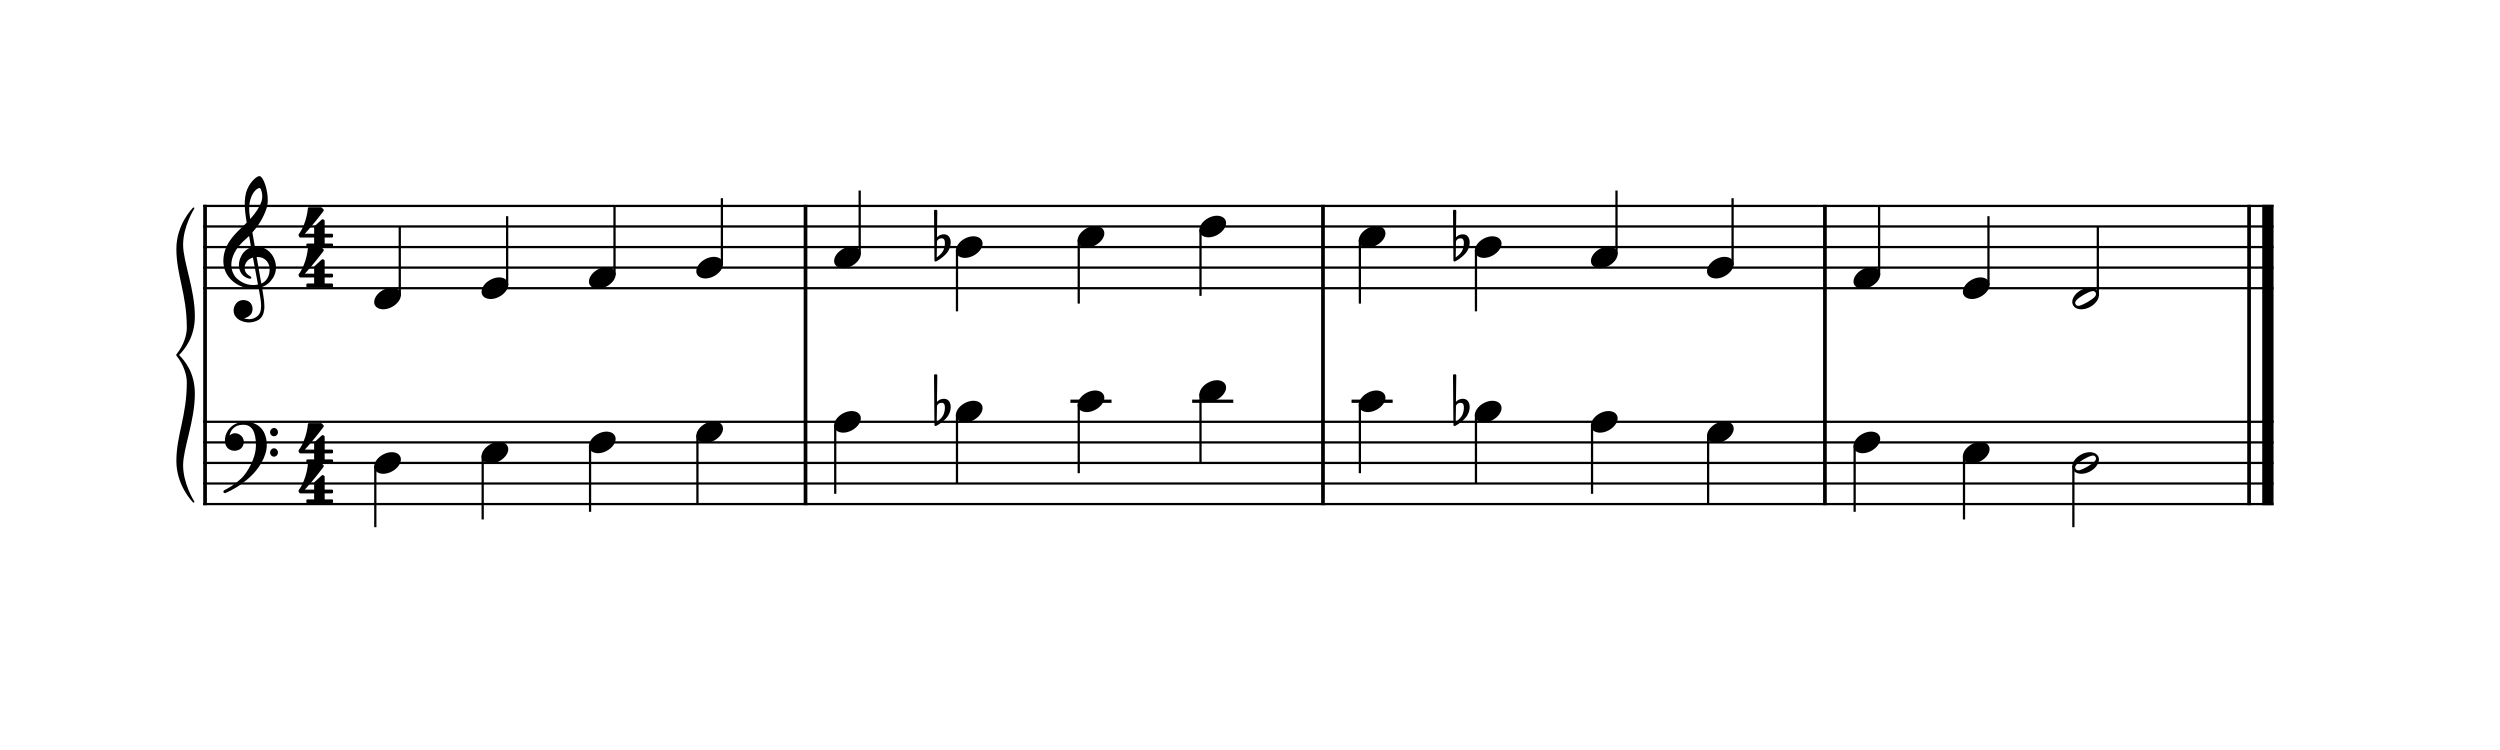
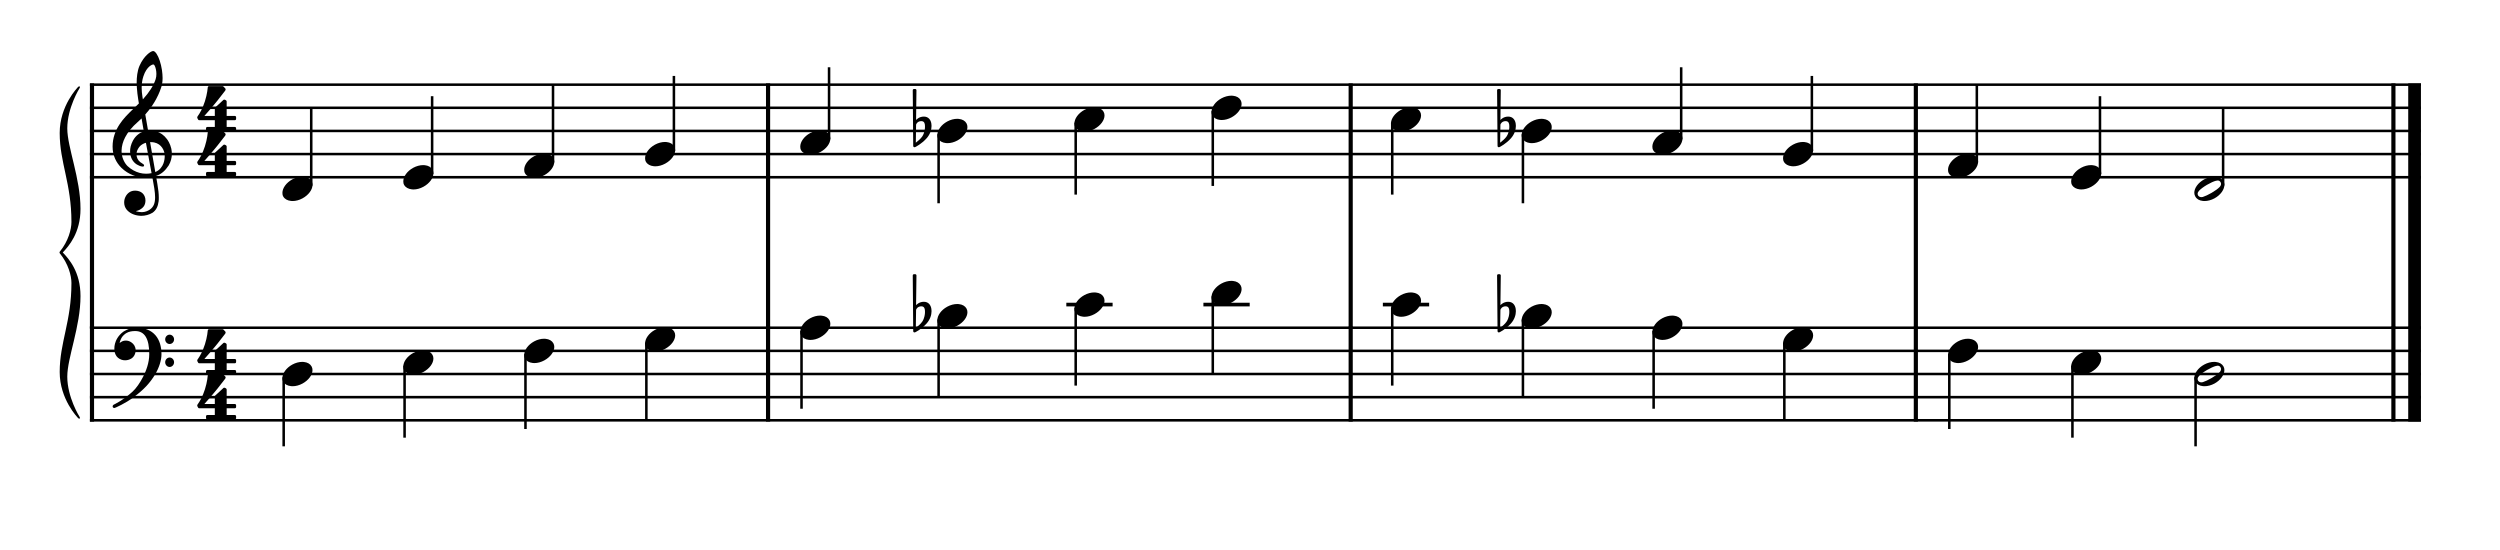
- <svg xmlns="http://www.w3.org/2000/svg" width="1000px" height="300px" viewBox="0 400 3040 900" version="1.2" baseProfile="tiny">
+ <svg xmlns="http://www.w3.org/2000/svg" width="1000px" height="220px" viewBox="150 600 2700 500" version="1.2" baseProfile="tiny">
 xmlns="http://www.w3.org/2000/svg" xmlns:xlink="http://www.w3.org/1999/xlink" version="1.2" baseProfile="tiny"&gt;
<polyline class="StaffLines" fill="none" stroke="#000000" stroke-width="2.75" stroke-linejoin="bevel" points="247.099,644.411 2764.63,644.411" />
  <polyline class="StaffLines" fill="none" stroke="#000000" stroke-width="2.75" stroke-linejoin="bevel" points="247.099,669.413 2764.63,669.413" />
  <polyline class="StaffLines" fill="none" stroke="#000000" stroke-width="2.75" stroke-linejoin="bevel" points="247.099,694.414 2764.63,694.414" />
  <polyline class="StaffLines" fill="none" stroke="#000000" stroke-width="2.75" stroke-linejoin="bevel" points="247.099,719.416 2764.63,719.416" />
  <polyline class="StaffLines" fill="none" stroke="#000000" stroke-width="2.75" stroke-linejoin="bevel" points="247.099,744.417 2764.63,744.417" />
  <polyline class="StaffLines" fill="none" stroke="#000000" stroke-width="2.75" stroke-linejoin="bevel" points="247.099,906.928 2764.63,906.928" />
  <polyline class="StaffLines" fill="none" stroke="#000000" stroke-width="2.75" stroke-linejoin="bevel" points="247.099,931.929 2764.63,931.929" />
  <polyline class="StaffLines" fill="none" stroke="#000000" stroke-width="2.75" stroke-linejoin="bevel" points="247.099,956.931 2764.63,956.931" />
  <polyline class="StaffLines" fill="none" stroke="#000000" stroke-width="2.75" stroke-linejoin="bevel" points="247.099,981.932 2764.63,981.932" />
  <polyline class="StaffLines" fill="none" stroke="#000000" stroke-width="2.75" stroke-linejoin="bevel" points="247.099,1006.93 2764.63,1006.93" />
  <path class="Text" d="M212.604,255.911 L232.764,255.911 C238.104,255.911 242.184,255.071 245.364,253.271 C251.424,249.851 254.784,243.011 254.784,234.011 C254.784,225.731 251.784,219.251 246.264,215.651 C242.964,213.551 238.524,212.591 231.684,212.591 L212.604,212.591 L212.604,215.411 L213.744,215.411 C217.104,215.471 218.244,215.651 218.724,216.251 C219.084,216.791 219.084,216.911 219.084,219.971 L219.084,248.531 C219.084,251.591 219.084,251.711 218.724,252.251 C218.244,252.851 217.104,253.031 213.744,253.091 L212.604,253.091 L212.604,255.911 M229.224,253.091 C226.164,253.091 225.804,252.731 225.804,249.791 L225.804,218.771 C225.804,215.831 226.224,215.411 229.224,215.411 L232.344,215.411 C242.604,215.411 246.864,220.991 246.864,234.251 C246.864,247.691 243.024,253.091 233.304,253.091 L229.224,253.091 M286.268,227.951 L275.588,228.611 L275.588,231.191 L278.048,231.191 C280.328,231.251 280.628,231.611 280.628,234.191 L280.628,248.531 L280.628,250.871 L280.628,251.351 C280.568,252.251 280.508,252.611 280.268,252.911 C279.848,253.451 278.708,253.691 276.128,253.751 L275.888,253.751 L275.888,255.911 L291.008,255.911 L291.008,253.751 L290.768,253.751 C286.808,253.631 286.268,253.331 286.268,251.111 L286.268,248.531 L286.268,240.011 C286.268,234.671 289.208,230.711 293.108,230.711 C296.528,230.711 298.268,233.171 298.268,238.031 L298.268,248.531 L298.268,251.411 C298.208,252.191 298.148,252.611 297.848,252.911 C297.488,253.451 296.288,253.691 293.708,253.751 L293.468,253.751 L293.468,255.911 L308.648,255.911 L308.648,253.751 L308.408,253.751 C304.448,253.631 303.908,253.331 303.908,251.171 L303.908,248.531 L303.908,240.551 C303.908,234.551 306.608,230.711 310.808,230.711 C314.228,230.711 315.908,233.291 315.908,238.691 L315.908,248.531 L315.908,251.351 C315.848,252.191 315.788,252.611 315.488,252.911 C315.128,253.451 313.928,253.691 311.348,253.751 L311.108,253.751 L311.108,255.911 L326.288,255.911 L326.288,253.751 L326.048,253.751 C322.088,253.631 321.548,253.331 321.548,251.111 L321.548,248.531 L321.548,237.491 C321.548,233.771 321.188,232.511 319.628,230.471 C317.888,228.251 315.428,227.051 312.548,227.051 C308.648,227.051 305.768,228.911 303.188,233.051 C302.168,229.451 298.928,227.051 294.908,227.051 C291.248,227.051 288.608,228.791 286.268,232.571 L286.268,227.951 M339.896,227.951 L328.616,228.611 L328.616,231.191 L331.676,231.191 C333.956,231.251 334.256,231.611 334.256,234.191 L334.256,248.531 L334.256,251.351 C334.196,252.251 334.136,252.611 333.896,252.911 C333.476,253.451 332.336,253.691 329.756,253.751 L329.336,253.751 L329.336,255.911 L344.876,255.911 L344.876,253.751 L344.456,253.751 C340.436,253.631 339.896,253.331 339.896,251.171 L339.896,248.531 L339.896,227.951 M337.076,213.011 C335.156,213.011 333.596,214.571 333.596,216.491 C333.596,218.411 335.156,219.971 337.016,219.971 C338.996,219.971 340.556,218.411 340.556,216.491 C340.556,214.571 338.996,213.011 337.076,213.011 M358.427,227.951 L348.047,228.611 L348.047,231.191 L350.207,231.191 C352.487,231.251 352.787,231.611 352.787,234.191 L352.787,248.531 L352.787,249.971 L352.787,251.351 C352.727,252.251 352.667,252.611 352.427,252.911 C352.007,253.451 350.867,253.691 348.287,253.751 L348.047,253.751 L348.047,255.911 L363.227,255.911 L363.227,253.751 L362.987,253.751 C358.967,253.631 358.427,253.331 358.427,251.171 L358.427,248.531 L358.427,242.291 C358.427,239.351 358.847,236.651 359.507,235.271 C360.767,232.571 363.467,230.711 366.047,230.711 C367.607,230.711 369.407,231.551 370.307,232.811 C371.207,234.131 371.627,235.931 371.627,238.811 L371.627,248.531 L371.627,251.351 C371.567,252.251 371.507,252.611 371.267,252.911 C370.847,253.451 369.647,253.691 367.067,253.751 L366.827,253.751 L366.827,255.911 L382.007,255.911 L382.007,253.751 L381.767,253.751 C377.807,253.631 377.267,253.331 377.267,251.171 L377.267,248.531 L377.267,239.111 C377.267,234.791 377.087,233.711 376.007,231.671 C374.507,228.791 371.507,227.051 367.907,227.051 C364.007,227.051 361.067,228.851 358.427,232.811 L358.427,227.951 M398.203,227.051 C390.823,227.051 385.123,233.591 385.123,241.991 C385.123,250.211 390.883,256.811 398.083,256.811 C405.283,256.811 411.043,250.211 411.043,241.931 C411.043,233.711 405.283,227.051 398.203,227.051 M398.203,229.631 C402.403,229.631 404.743,234.011 404.743,241.931 C404.743,249.911 402.403,254.231 398.083,254.231 C393.763,254.231 391.423,249.911 391.423,241.991 C391.423,233.831 393.703,229.631 398.203,229.631 M424.963,227.951 L414.343,228.611 L414.343,231.191 L416.803,231.191 C419.083,231.251 419.383,231.611 419.383,234.191 L419.383,248.531 L419.383,251.351 C419.323,252.251 419.263,252.611 419.023,252.911 C418.603,253.451 417.403,253.691 414.823,253.751 L414.583,253.751 L414.583,255.911 L430.603,255.911 L430.603,253.751 L429.523,253.751 C425.503,253.631 424.963,253.331 424.963,251.171 L424.963,248.531 L424.963,247.931 C425.023,237.851 428.623,230.171 433.303,229.931 C432.463,230.891 432.223,231.491 432.223,232.631 C432.223,234.551 433.603,235.931 435.523,235.931 C437.743,235.931 439.183,234.311 439.183,231.911 C439.183,228.971 437.143,227.051 433.963,227.051 C430.183,227.051 426.943,230.051 424.963,235.391 L424.963,227.951 " />
  <polyline class="BarLine" fill="none" stroke="#000000" stroke-width="4.50" stroke-linejoin="bevel" points="249.349,905.552 249.349,1008.31" />
  <polyline class="BarLine" fill="none" stroke="#000000" stroke-width="4.50" stroke-linejoin="bevel" points="979.513,905.552 979.513,1008.31" />
  <polyline class="BarLine" fill="none" stroke="#000000" stroke-width="4.50" stroke-linejoin="bevel" points="1608.74,905.552 1608.74,1008.31" />
  <polyline class="BarLine" fill="none" stroke="#000000" stroke-width="4.50" stroke-linejoin="bevel" points="2219.11,905.552 2219.11,1008.31" />
  <polyline class="BarLine" fill="none" stroke="#000000" stroke-width="4.50" stroke-linejoin="bevel" points="2734.88,905.552 2734.88,1008.31" />
  <polyline class="BarLine" fill="none" stroke="#000000" stroke-width="13.75" stroke-linejoin="bevel" points="2757.75,905.552 2757.75,1008.31" />
  <polyline class="BarLine" fill="none" stroke="#000000" stroke-width="4.50" stroke-linejoin="bevel" points="249.349,643.036 249.349,906.928" />
  <polyline class="BarLine" fill="none" stroke="#000000" stroke-width="4.50" stroke-linejoin="bevel" points="979.513,643.036 979.513,906.928" />
  <polyline class="BarLine" fill="none" stroke="#000000" stroke-width="4.50" stroke-linejoin="bevel" points="1608.74,643.036 1608.74,906.928" />
  <polyline class="BarLine" fill="none" stroke="#000000" stroke-width="4.50" stroke-linejoin="bevel" points="2219.11,643.036 2219.11,906.928" />
  <polyline class="BarLine" fill="none" stroke="#000000" stroke-width="4.50" stroke-linejoin="bevel" points="2734.88,643.036 2734.88,906.928" />
  <polyline class="BarLine" fill="none" stroke="#000000" stroke-width="13.75" stroke-linejoin="bevel" points="2757.75,643.036 2757.75,906.928" />
  <path class="Accidental" d="M1155.87,886.527 C1155.27,882.627 1152.87,878.927 1147.77,878.927 C1142.77,878.927 1139.87,882.027 1139.37,882.627 L1139.77,850.527 C1139.77,849.727 1139.17,849.127 1138.37,849.127 L1137.17,849.127 C1136.37,849.127 1135.77,849.727 1135.77,850.527 L1136.27,910.627 C1136.27,911.427 1136.87,912.027 1137.67,912.027 C1137.87,912.027 1138.27,911.927 1138.47,911.827 C1138.87,911.627 1145.37,908.427 1150.77,902.327 C1154.57,898.027 1156.07,893.127 1156.07,889.027 C1156.07,888.127 1155.97,887.327 1155.87,886.527 M1148.97,890.427 C1148.97,891.927 1148.57,896.527 1146.07,900.327 C1144.37,902.927 1140.97,905.627 1139.07,907.127 L1139.37,887.627 C1139.57,886.727 1141.07,883.827 1145.07,883.827 C1148.67,883.827 1148.97,887.227 1148.97,889.327 L1148.97,890.427 " />
  <path class="Accidental" d="M1786.95,886.527 C1786.35,882.627 1783.95,878.927 1778.85,878.927 C1773.85,878.927 1770.95,882.027 1770.45,882.627 L1770.85,850.527 C1770.85,849.727 1770.25,849.127 1769.45,849.127 L1768.25,849.127 C1767.45,849.127 1766.85,849.727 1766.85,850.527 L1767.35,910.627 C1767.35,911.427 1767.95,912.027 1768.75,912.027 C1768.95,912.027 1769.35,911.927 1769.55,911.827 C1769.95,911.627 1776.45,908.427 1781.85,902.327 C1785.65,898.027 1787.15,893.127 1787.15,889.027 C1787.15,888.127 1787.05,887.327 1786.95,886.527 M1780.05,890.427 C1780.05,891.927 1779.65,896.527 1777.15,900.327 C1775.45,902.927 1772.05,905.627 1770.15,907.127 L1770.45,887.627 C1770.65,886.727 1772.15,883.827 1776.15,883.827 C1779.75,883.827 1780.05,887.227 1780.05,889.327 L1780.05,890.427 " />
  <path class="Accidental" d="M1155.87,686.514 C1155.27,682.614 1152.87,678.914 1147.77,678.914 C1142.77,678.914 1139.87,682.014 1139.37,682.614 L1139.77,650.514 C1139.77,649.714 1139.17,649.114 1138.37,649.114 L1137.17,649.114 C1136.37,649.114 1135.77,649.714 1135.77,650.514 L1136.27,710.614 C1136.27,711.414 1136.87,712.014 1137.67,712.014 C1137.87,712.014 1138.27,711.914 1138.47,711.814 C1138.87,711.614 1145.37,708.414 1150.77,702.314 C1154.57,698.014 1156.07,693.114 1156.07,689.014 C1156.07,688.114 1155.97,687.314 1155.87,686.514 M1148.97,690.414 C1148.97,691.914 1148.57,696.514 1146.07,700.314 C1144.37,702.914 1140.97,705.614 1139.07,707.114 L1139.37,687.614 C1139.57,686.714 1141.07,683.814 1145.07,683.814 C1148.67,683.814 1148.97,687.214 1148.97,689.314 L1148.97,690.414 " />
  <path class="Accidental" d="M1786.95,686.514 C1786.35,682.614 1783.95,678.914 1778.85,678.914 C1773.85,678.914 1770.95,682.014 1770.45,682.614 L1770.85,650.514 C1770.85,649.714 1770.25,649.114 1769.45,649.114 L1768.25,649.114 C1767.45,649.114 1766.85,649.714 1766.85,650.514 L1767.35,710.614 C1767.35,711.414 1767.95,712.014 1768.75,712.014 C1768.95,712.014 1769.35,711.914 1769.55,711.814 C1769.95,711.614 1776.45,708.414 1781.85,702.314 C1785.65,698.014 1787.15,693.114 1787.15,689.014 C1787.15,688.114 1787.05,687.314 1786.95,686.514 M1780.05,690.414 C1780.05,691.914 1779.65,696.514 1777.15,700.314 C1775.45,702.914 1772.05,705.614 1770.15,707.114 L1770.45,687.614 C1770.65,686.714 1772.15,683.814 1776.15,683.814 C1779.75,683.814 1780.05,687.214 1780.05,689.314 L1780.05,690.414 " />
  <polyline class="LedgerLine" fill="none" stroke="#000000" stroke-width="4.00" stroke-linejoin="bevel" points="1301.63,881.926 1351.62,881.926" />
  <polyline class="LedgerLine" fill="none" stroke="#000000" stroke-width="4.00" stroke-linejoin="bevel" points="1449.68,881.926 1499.68,881.926" />
  <polyline class="LedgerLine" fill="none" stroke="#000000" stroke-width="4.00" stroke-linejoin="bevel" points="1643.49,881.926 1693.48,881.926" />
  <polyline class="Stem" fill="none" stroke="#000000" stroke-width="2.75" stroke-linejoin="bevel" points="456.377,960.451 456.377,1035.06" />
  <polyline class="Stem" fill="none" stroke="#000000" stroke-width="2.75" stroke-linejoin="bevel" points="586.943,947.95 586.943,1025.69" />
  <polyline class="Stem" fill="none" stroke="#000000" stroke-width="2.75" stroke-linejoin="bevel" points="717.508,935.449 717.508,1016.31" />
  <polyline class="Stem" fill="none" stroke="#000000" stroke-width="2.75" stroke-linejoin="bevel" points="848.073,922.949 848.073,1006.93" />
  <polyline class="Stem" fill="none" stroke="#000000" stroke-width="2.75" stroke-linejoin="bevel" points="1015.64,910.448 1015.64,994.433" />
  <polyline class="Stem" fill="none" stroke="#000000" stroke-width="2.75" stroke-linejoin="bevel" points="1163.7,897.947 1163.7,981.932" />
  <polyline class="Stem" fill="none" stroke="#000000" stroke-width="2.75" stroke-linejoin="bevel" points="1311.75,885.446 1311.75,969.431" />
  <polyline class="Stem" fill="none" stroke="#000000" stroke-width="2.75" stroke-linejoin="bevel" points="1459.81,872.945 1459.81,956.931" />
  <polyline class="Stem" fill="none" stroke="#000000" stroke-width="2.75" stroke-linejoin="bevel" points="1653.61,885.446 1653.61,969.431" />
  <polyline class="Stem" fill="none" stroke="#000000" stroke-width="2.75" stroke-linejoin="bevel" points="1794.77,897.947 1794.77,981.932" />
  <polyline class="Stem" fill="none" stroke="#000000" stroke-width="2.75" stroke-linejoin="bevel" points="1935.92,910.448 1935.92,994.433" />
  <polyline class="Stem" fill="none" stroke="#000000" stroke-width="2.75" stroke-linejoin="bevel" points="2077.08,922.949 2077.08,1006.93" />
  <polyline class="Stem" fill="none" stroke="#000000" stroke-width="2.75" stroke-linejoin="bevel" points="2255.24,935.449 2255.24,1016.31" />
  <polyline class="Stem" fill="none" stroke="#000000" stroke-width="2.75" stroke-linejoin="bevel" points="2388.23,947.95 2388.23,1025.69" />
  <polyline class="Stem" fill="none" stroke="#000000" stroke-width="2.75" stroke-linejoin="bevel" points="2521.22,960.371 2521.22,1035.06" />
  <polyline class="Stem" fill="none" stroke="#000000" stroke-width="2.75" stroke-linejoin="bevel" points="486.121,753.558 486.121,669.413" />
  <polyline class="Stem" fill="none" stroke="#000000" stroke-width="2.75" stroke-linejoin="bevel" points="616.687,741.057 616.687,656.912" />
  <polyline class="Stem" fill="none" stroke="#000000" stroke-width="2.75" stroke-linejoin="bevel" points="747.252,728.556 747.252,644.411" />
  <polyline class="Stem" fill="none" stroke="#000000" stroke-width="2.75" stroke-linejoin="bevel" points="877.817,716.056 877.817,635.035" />
  <polyline class="Stem" fill="none" stroke="#000000" stroke-width="2.75" stroke-linejoin="bevel" points="1045.38,703.555 1045.38,625.66" />
  <polyline class="Stem" fill="none" stroke="#000000" stroke-width="2.75" stroke-linejoin="bevel" points="1163.7,697.934 1163.7,772.544" />
  <polyline class="Stem" fill="none" stroke="#000000" stroke-width="2.75" stroke-linejoin="bevel" points="1311.75,685.434 1311.75,763.168" />
  <polyline class="Stem" fill="none" stroke="#000000" stroke-width="2.75" stroke-linejoin="bevel" points="1459.81,672.933 1459.81,753.793" />
  <polyline class="Stem" fill="none" stroke="#000000" stroke-width="2.75" stroke-linejoin="bevel" points="1653.61,685.434 1653.61,763.168" />
  <polyline class="Stem" fill="none" stroke="#000000" stroke-width="2.75" stroke-linejoin="bevel" points="1794.77,697.934 1794.77,772.544" />
  <polyline class="Stem" fill="none" stroke="#000000" stroke-width="2.75" stroke-linejoin="bevel" points="1965.67,703.555 1965.67,625.66" />
  <polyline class="Stem" fill="none" stroke="#000000" stroke-width="2.75" stroke-linejoin="bevel" points="2106.82,716.056 2106.82,635.035" />
  <polyline class="Stem" fill="none" stroke="#000000" stroke-width="2.75" stroke-linejoin="bevel" points="2284.98,728.556 2284.98,644.411" />
  <polyline class="Stem" fill="none" stroke="#000000" stroke-width="2.75" stroke-linejoin="bevel" points="2417.97,741.057 2417.97,656.912" />
  <polyline class="Stem" fill="none" stroke="#000000" stroke-width="2.75" stroke-linejoin="bevel" points="2550.96,753.478 2550.96,669.413" />
  <path class="Note" d="M486.502,948.731 C485.002,946.031 482.102,944.331 478.202,943.931 C477.602,943.831 477.102,943.831 476.502,943.831 C473.002,943.831 469.202,944.831 465.702,946.731 C459.102,950.331 455.002,956.231 455.002,961.331 C455.002,962.731 455.202,964.031 455.902,965.231 C457.402,967.931 460.402,969.631 464.302,970.031 C464.902,970.131 465.402,970.131 466.002,970.131 C469.502,970.131 473.202,969.131 476.702,967.231 C483.302,963.631 487.502,957.831 487.502,952.731 C487.502,951.331 487.202,949.931 486.502,948.731" />
  <path class="Note" d="M617.067,936.23 C615.567,933.53 612.667,931.83 608.767,931.43 C608.167,931.33 607.667,931.33 607.067,931.33 C603.567,931.33 599.767,932.33 596.267,934.23 C589.667,937.83 585.567,943.73 585.567,948.83 C585.567,950.23 585.767,951.53 586.467,952.73 C587.967,955.43 590.967,957.13 594.867,957.53 C595.467,957.63 595.967,957.63 596.567,957.63 C600.067,957.63 603.767,956.63 607.267,954.73 C613.867,951.13 618.067,945.33 618.067,940.23 C618.067,938.83 617.767,937.43 617.067,936.23" />
  <path class="Note" d="M747.633,923.729 C746.133,921.029 743.233,919.329 739.333,918.929 C738.733,918.829 738.233,918.829 737.633,918.829 C734.133,918.829 730.333,919.829 726.833,921.729 C720.233,925.329 716.133,931.229 716.133,936.329 C716.133,937.729 716.333,939.029 717.033,940.229 C718.533,942.929 721.533,944.629 725.433,945.029 C726.033,945.129 726.533,945.129 727.133,945.129 C730.633,945.129 734.333,944.129 737.833,942.229 C744.433,938.629 748.633,932.829 748.633,927.729 C748.633,926.329 748.333,924.929 747.633,923.729" />
  <path class="Note" d="M878.198,911.228 C876.698,908.528 873.798,906.828 869.898,906.428 C869.298,906.328 868.798,906.328 868.198,906.328 C864.698,906.328 860.898,907.328 857.398,909.228 C850.798,912.828 846.698,918.728 846.698,923.828 C846.698,925.228 846.898,926.528 847.598,927.728 C849.098,930.428 852.098,932.128 855.998,932.528 C856.598,932.628 857.098,932.628 857.698,932.628 C861.198,932.628 864.898,931.628 868.398,929.728 C874.998,926.128 879.198,920.328 879.198,915.228 C879.198,913.828 878.898,912.428 878.198,911.228" />
  <path class="Note" d="M1045.77,898.728 C1044.27,896.028 1041.37,894.328 1037.47,893.928 C1036.87,893.828 1036.37,893.828 1035.77,893.828 C1032.27,893.828 1028.47,894.828 1024.97,896.728 C1018.37,900.328 1014.27,906.228 1014.27,911.328 C1014.27,912.728 1014.47,914.028 1015.17,915.228 C1016.67,917.928 1019.67,919.628 1023.57,920.028 C1024.17,920.128 1024.67,920.128 1025.27,920.128 C1028.77,920.128 1032.47,919.128 1035.97,917.228 C1042.57,913.628 1046.77,907.828 1046.77,902.728 C1046.77,901.328 1046.47,899.928 1045.77,898.728" />
  <path class="Note" d="M1193.82,886.227 C1192.32,883.527 1189.42,881.827 1185.52,881.427 C1184.92,881.327 1184.42,881.327 1183.82,881.327 C1180.32,881.327 1176.52,882.327 1173.02,884.227 C1166.42,887.827 1162.32,893.727 1162.32,898.827 C1162.32,900.227 1162.52,901.527 1163.22,902.727 C1164.72,905.427 1167.72,907.127 1171.62,907.527 C1172.22,907.627 1172.72,907.627 1173.32,907.627 C1176.82,907.627 1180.52,906.627 1184.02,904.727 C1190.62,901.127 1194.82,895.327 1194.82,890.227 C1194.82,888.827 1194.52,887.427 1193.82,886.227" />
  <path class="Note" d="M1341.88,873.726 C1340.38,871.026 1337.48,869.326 1333.58,868.926 C1332.98,868.826 1332.48,868.826 1331.88,868.826 C1328.38,868.826 1324.58,869.826 1321.08,871.726 C1314.48,875.326 1310.38,881.226 1310.38,886.326 C1310.38,887.726 1310.58,889.026 1311.28,890.226 C1312.78,892.926 1315.78,894.626 1319.68,895.026 C1320.28,895.126 1320.78,895.126 1321.38,895.126 C1324.88,895.126 1328.58,894.126 1332.08,892.226 C1338.68,888.626 1342.88,882.826 1342.88,877.726 C1342.88,876.326 1342.58,874.926 1341.88,873.726" />
  <path class="Note" d="M1489.93,861.225 C1488.43,858.525 1485.53,856.825 1481.63,856.425 C1481.03,856.325 1480.53,856.325 1479.93,856.325 C1476.43,856.325 1472.63,857.325 1469.13,859.225 C1462.53,862.825 1458.43,868.725 1458.43,873.825 C1458.43,875.225 1458.63,876.525 1459.33,877.725 C1460.83,880.425 1463.83,882.125 1467.73,882.525 C1468.33,882.625 1468.83,882.625 1469.43,882.625 C1472.93,882.625 1476.63,881.625 1480.13,879.725 C1486.73,876.125 1490.93,870.325 1490.93,865.225 C1490.93,863.825 1490.63,862.425 1489.93,861.225" />
  <path class="Note" d="M1683.74,873.726 C1682.24,871.026 1679.34,869.326 1675.44,868.926 C1674.84,868.826 1674.34,868.826 1673.74,868.826 C1670.24,868.826 1666.44,869.826 1662.94,871.726 C1656.34,875.326 1652.24,881.226 1652.24,886.326 C1652.24,887.726 1652.44,889.026 1653.14,890.226 C1654.64,892.926 1657.64,894.626 1661.54,895.026 C1662.14,895.126 1662.64,895.126 1663.24,895.126 C1666.74,895.126 1670.44,894.126 1673.94,892.226 C1680.54,888.626 1684.74,882.826 1684.74,877.726 C1684.74,876.326 1684.44,874.926 1683.74,873.726" />
  <path class="Note" d="M1824.89,886.227 C1823.39,883.527 1820.49,881.827 1816.59,881.427 C1815.99,881.327 1815.49,881.327 1814.89,881.327 C1811.39,881.327 1807.59,882.327 1804.09,884.227 C1797.49,887.827 1793.39,893.727 1793.39,898.827 C1793.39,900.227 1793.59,901.527 1794.29,902.727 C1795.79,905.427 1798.79,907.127 1802.69,907.527 C1803.29,907.627 1803.79,907.627 1804.39,907.627 C1807.89,907.627 1811.59,906.627 1815.09,904.727 C1821.69,901.127 1825.89,895.327 1825.89,890.227 C1825.89,888.827 1825.59,887.427 1824.89,886.227" />
  <path class="Note" d="M1966.05,898.728 C1964.55,896.028 1961.65,894.328 1957.75,893.928 C1957.15,893.828 1956.65,893.828 1956.05,893.828 C1952.55,893.828 1948.75,894.828 1945.25,896.728 C1938.65,900.328 1934.55,906.228 1934.55,911.328 C1934.55,912.728 1934.75,914.028 1935.45,915.228 C1936.95,917.928 1939.95,919.628 1943.85,920.028 C1944.45,920.128 1944.95,920.128 1945.55,920.128 C1949.05,920.128 1952.75,919.128 1956.25,917.228 C1962.85,913.628 1967.05,907.828 1967.05,902.728 C1967.05,901.328 1966.75,899.928 1966.05,898.728" />
  <path class="Note" d="M2107.2,911.228 C2105.7,908.528 2102.8,906.828 2098.9,906.428 C2098.3,906.328 2097.8,906.328 2097.2,906.328 C2093.7,906.328 2089.9,907.328 2086.4,909.228 C2079.8,912.828 2075.7,918.728 2075.7,923.828 C2075.7,925.228 2075.9,926.528 2076.6,927.728 C2078.1,930.428 2081.1,932.128 2085,932.528 C2085.6,932.628 2086.1,932.628 2086.7,932.628 C2090.2,932.628 2093.9,931.628 2097.4,929.728 C2104,926.128 2108.2,920.328 2108.2,915.228 C2108.2,913.828 2107.9,912.428 2107.2,911.228" />
  <path class="Note" d="M2285.36,923.729 C2283.86,921.029 2280.96,919.329 2277.06,918.929 C2276.46,918.829 2275.96,918.829 2275.36,918.829 C2271.86,918.829 2268.06,919.829 2264.56,921.729 C2257.96,925.329 2253.86,931.229 2253.86,936.329 C2253.86,937.729 2254.06,939.029 2254.76,940.229 C2256.26,942.929 2259.26,944.629 2263.16,945.029 C2263.76,945.129 2264.26,945.129 2264.86,945.129 C2268.36,945.129 2272.06,944.129 2275.56,942.229 C2282.16,938.629 2286.36,932.829 2286.36,927.729 C2286.36,926.329 2286.06,924.929 2285.36,923.729" />
  <path class="Note" d="M2418.35,936.23 C2416.85,933.53 2413.95,931.83 2410.05,931.43 C2409.45,931.33 2408.95,931.33 2408.35,931.33 C2404.85,931.33 2401.05,932.33 2397.55,934.23 C2390.95,937.83 2386.85,943.73 2386.85,948.83 C2386.85,950.23 2387.05,951.53 2387.75,952.73 C2389.25,955.43 2392.25,957.13 2396.15,957.53 C2396.75,957.63 2397.25,957.63 2397.85,957.63 C2401.35,957.63 2405.05,956.63 2408.55,954.73 C2415.15,951.13 2419.35,945.33 2419.35,940.23 C2419.35,938.83 2419.05,937.43 2418.35,936.23" />
  <path class="Note" d="M2551.34,948.731 C2549.84,946.031 2546.94,944.331 2543.04,943.931 C2542.44,943.831 2541.94,943.831 2541.34,943.831 C2537.84,943.831 2534.04,944.831 2530.54,946.731 C2523.94,950.331 2519.84,956.131 2519.84,961.231 C2519.84,962.631 2520.24,964.031 2520.94,965.231 C2522.44,968.031 2525.24,969.631 2529.14,970.031 C2529.74,970.131 2530.24,970.131 2530.84,970.131 C2534.34,970.131 2538.14,969.131 2541.64,967.231 C2548.24,963.631 2552.34,957.731 2552.34,952.631 C2552.34,951.231 2552.04,949.931 2551.34,948.731 M2547.14,955.031 C2545.44,956.831 2542.24,959.131 2538.64,961.231 C2535.04,963.331 2531.34,965.031 2529.04,965.731 C2528.54,965.831 2527.94,965.931 2527.44,965.931 C2525.94,965.931 2524.64,965.231 2523.94,964.131 C2523.64,963.531 2523.44,962.931 2523.44,962.331 C2523.44,961.231 2523.94,960.131 2525.04,958.931 C2526.74,957.131 2529.94,954.731 2533.54,952.631 C2537.14,950.531 2540.84,948.831 2543.24,948.231 L2543.44,948.231 C2544.04,948.031 2544.54,947.931 2545.04,947.931 C2546.44,947.931 2547.54,948.531 2548.24,949.831 C2548.54,950.431 2548.74,950.931 2548.74,951.531 C2548.74,952.831 2548.04,954.131 2547.14,955.031" />
  <path class="Note" d="M486.502,748.718 C485.002,746.018 482.102,744.318 478.202,743.918 C477.602,743.818 477.102,743.818 476.502,743.818 C473.002,743.818 469.202,744.818 465.702,746.718 C459.102,750.318 455.002,756.218 455.002,761.318 C455.002,762.718 455.202,764.018 455.902,765.218 C457.402,767.918 460.402,769.618 464.302,770.018 C464.902,770.118 465.402,770.118 466.002,770.118 C469.502,770.118 473.202,769.118 476.702,767.218 C483.302,763.618 487.502,757.818 487.502,752.718 C487.502,751.318 487.202,749.918 486.502,748.718" />
  <path class="Note" d="M617.067,736.217 C615.567,733.517 612.667,731.817 608.767,731.417 C608.167,731.317 607.667,731.317 607.067,731.317 C603.567,731.317 599.767,732.317 596.267,734.217 C589.667,737.817 585.567,743.717 585.567,748.817 C585.567,750.217 585.767,751.517 586.467,752.717 C587.967,755.417 590.967,757.117 594.867,757.517 C595.467,757.617 595.967,757.617 596.567,757.617 C600.067,757.617 603.767,756.617 607.267,754.717 C613.867,751.117 618.067,745.317 618.067,740.217 C618.067,738.817 617.767,737.417 617.067,736.217" />
  <path class="Note" d="M747.633,723.717 C746.133,721.017 743.233,719.317 739.333,718.917 C738.733,718.817 738.233,718.817 737.633,718.817 C734.133,718.817 730.333,719.817 726.833,721.717 C720.233,725.317 716.133,731.217 716.133,736.317 C716.133,737.717 716.333,739.017 717.033,740.217 C718.533,742.917 721.533,744.617 725.433,745.017 C726.033,745.117 726.533,745.117 727.133,745.117 C730.633,745.117 734.333,744.117 737.833,742.217 C744.433,738.617 748.633,732.817 748.633,727.717 C748.633,726.317 748.333,724.917 747.633,723.717" />
  <path class="Note" d="M878.198,711.216 C876.698,708.516 873.798,706.816 869.898,706.416 C869.298,706.316 868.798,706.316 868.198,706.316 C864.698,706.316 860.898,707.316 857.398,709.216 C850.798,712.816 846.698,718.716 846.698,723.816 C846.698,725.216 846.898,726.516 847.598,727.716 C849.098,730.416 852.098,732.116 855.998,732.516 C856.598,732.616 857.098,732.616 857.698,732.616 C861.198,732.616 864.898,731.616 868.398,729.716 C874.998,726.116 879.198,720.316 879.198,715.216 C879.198,713.816 878.898,712.416 878.198,711.216" />
  <path class="Note" d="M1045.77,698.715 C1044.27,696.015 1041.37,694.315 1037.47,693.915 C1036.87,693.815 1036.37,693.815 1035.77,693.815 C1032.27,693.815 1028.47,694.815 1024.97,696.715 C1018.37,700.315 1014.27,706.215 1014.27,711.315 C1014.27,712.715 1014.47,714.015 1015.17,715.215 C1016.67,717.915 1019.67,719.615 1023.57,720.015 C1024.17,720.115 1024.67,720.115 1025.27,720.115 C1028.77,720.115 1032.47,719.115 1035.97,717.215 C1042.57,713.615 1046.77,707.815 1046.77,702.715 C1046.77,701.315 1046.47,699.915 1045.77,698.715" />
  <path class="Note" d="M1193.82,686.214 C1192.32,683.514 1189.42,681.814 1185.52,681.414 C1184.92,681.314 1184.42,681.314 1183.82,681.314 C1180.32,681.314 1176.52,682.314 1173.02,684.214 C1166.42,687.814 1162.32,693.714 1162.32,698.814 C1162.32,700.214 1162.52,701.514 1163.22,702.714 C1164.72,705.414 1167.72,707.114 1171.62,707.514 C1172.22,707.614 1172.72,707.614 1173.32,707.614 C1176.82,707.614 1180.52,706.614 1184.02,704.714 C1190.62,701.114 1194.82,695.314 1194.82,690.214 C1194.82,688.814 1194.52,687.414 1193.82,686.214" />
  <path class="Note" d="M1341.88,673.713 C1340.38,671.013 1337.48,669.313 1333.58,668.913 C1332.98,668.813 1332.48,668.813 1331.88,668.813 C1328.38,668.813 1324.58,669.813 1321.08,671.713 C1314.48,675.313 1310.38,681.213 1310.38,686.313 C1310.38,687.713 1310.58,689.013 1311.28,690.213 C1312.78,692.913 1315.78,694.613 1319.68,695.013 C1320.28,695.113 1320.78,695.113 1321.38,695.113 C1324.88,695.113 1328.58,694.113 1332.08,692.213 C1338.68,688.613 1342.88,682.813 1342.88,677.713 C1342.88,676.313 1342.58,674.913 1341.88,673.713" />
  <path class="Note" d="M1489.93,661.213 C1488.43,658.513 1485.53,656.813 1481.63,656.413 C1481.03,656.313 1480.53,656.313 1479.93,656.313 C1476.43,656.313 1472.63,657.313 1469.13,659.213 C1462.53,662.813 1458.43,668.713 1458.43,673.813 C1458.43,675.213 1458.63,676.513 1459.33,677.713 C1460.83,680.413 1463.83,682.113 1467.73,682.513 C1468.33,682.613 1468.83,682.613 1469.43,682.613 C1472.93,682.613 1476.63,681.613 1480.13,679.713 C1486.73,676.113 1490.93,670.313 1490.93,665.213 C1490.93,663.813 1490.63,662.413 1489.93,661.213" />
  <path class="Note" d="M1683.74,673.713 C1682.24,671.013 1679.34,669.313 1675.44,668.913 C1674.84,668.813 1674.34,668.813 1673.74,668.813 C1670.24,668.813 1666.44,669.813 1662.94,671.713 C1656.34,675.313 1652.24,681.213 1652.24,686.313 C1652.24,687.713 1652.44,689.013 1653.14,690.213 C1654.64,692.913 1657.64,694.613 1661.54,695.013 C1662.14,695.113 1662.64,695.113 1663.24,695.113 C1666.74,695.113 1670.44,694.113 1673.94,692.213 C1680.54,688.613 1684.74,682.813 1684.74,677.713 C1684.74,676.313 1684.44,674.913 1683.74,673.713" />
  <path class="Note" d="M1824.89,686.214 C1823.39,683.514 1820.49,681.814 1816.59,681.414 C1815.99,681.314 1815.49,681.314 1814.89,681.314 C1811.39,681.314 1807.59,682.314 1804.09,684.214 C1797.49,687.814 1793.39,693.714 1793.39,698.814 C1793.39,700.214 1793.59,701.514 1794.29,702.714 C1795.79,705.414 1798.79,707.114 1802.69,707.514 C1803.29,707.614 1803.79,707.614 1804.39,707.614 C1807.89,707.614 1811.59,706.614 1815.09,704.714 C1821.69,701.114 1825.89,695.314 1825.89,690.214 C1825.89,688.814 1825.59,687.414 1824.89,686.214" />
  <path class="Note" d="M1966.05,698.715 C1964.55,696.015 1961.65,694.315 1957.75,693.915 C1957.15,693.815 1956.65,693.815 1956.05,693.815 C1952.55,693.815 1948.75,694.815 1945.25,696.715 C1938.65,700.315 1934.55,706.215 1934.55,711.315 C1934.55,712.715 1934.75,714.015 1935.45,715.215 C1936.95,717.915 1939.95,719.615 1943.85,720.015 C1944.45,720.115 1944.95,720.115 1945.55,720.115 C1949.05,720.115 1952.75,719.115 1956.25,717.215 C1962.85,713.615 1967.05,707.815 1967.05,702.715 C1967.05,701.315 1966.75,699.915 1966.05,698.715" />
  <path class="Note" d="M2107.2,711.216 C2105.7,708.516 2102.8,706.816 2098.9,706.416 C2098.3,706.316 2097.8,706.316 2097.2,706.316 C2093.7,706.316 2089.9,707.316 2086.4,709.216 C2079.8,712.816 2075.7,718.716 2075.7,723.816 C2075.7,725.216 2075.9,726.516 2076.6,727.716 C2078.1,730.416 2081.1,732.116 2085,732.516 C2085.6,732.616 2086.1,732.616 2086.7,732.616 C2090.2,732.616 2093.9,731.616 2097.4,729.716 C2104,726.116 2108.2,720.316 2108.2,715.216 C2108.2,713.816 2107.9,712.416 2107.2,711.216" />
  <path class="Note" d="M2285.36,723.717 C2283.86,721.017 2280.96,719.317 2277.06,718.917 C2276.46,718.817 2275.96,718.817 2275.36,718.817 C2271.86,718.817 2268.06,719.817 2264.56,721.717 C2257.96,725.317 2253.86,731.217 2253.86,736.317 C2253.86,737.717 2254.06,739.017 2254.76,740.217 C2256.26,742.917 2259.26,744.617 2263.16,745.017 C2263.76,745.117 2264.26,745.117 2264.86,745.117 C2268.36,745.117 2272.06,744.117 2275.56,742.217 C2282.16,738.617 2286.36,732.817 2286.36,727.717 C2286.36,726.317 2286.06,724.917 2285.36,723.717" />
  <path class="Note" d="M2418.35,736.217 C2416.85,733.517 2413.95,731.817 2410.05,731.417 C2409.45,731.317 2408.95,731.317 2408.35,731.317 C2404.85,731.317 2401.05,732.317 2397.55,734.217 C2390.95,737.817 2386.85,743.717 2386.85,748.817 C2386.85,750.217 2387.05,751.517 2387.75,752.717 C2389.25,755.417 2392.25,757.117 2396.15,757.517 C2396.75,757.617 2397.25,757.617 2397.85,757.617 C2401.35,757.617 2405.05,756.617 2408.55,754.717 C2415.15,751.117 2419.35,745.317 2419.35,740.217 C2419.35,738.817 2419.05,737.417 2418.35,736.217" />
  <path class="Note" d="M2551.34,748.718 C2549.84,746.018 2546.94,744.318 2543.04,743.918 C2542.44,743.818 2541.94,743.818 2541.34,743.818 C2537.84,743.818 2534.04,744.818 2530.54,746.718 C2523.94,750.318 2519.84,756.118 2519.84,761.218 C2519.84,762.618 2520.24,764.018 2520.94,765.218 C2522.44,768.018 2525.24,769.618 2529.14,770.018 C2529.74,770.118 2530.24,770.118 2530.84,770.118 C2534.34,770.118 2538.14,769.118 2541.64,767.218 C2548.24,763.618 2552.34,757.718 2552.34,752.618 C2552.34,751.218 2552.04,749.918 2551.34,748.718 M2547.14,755.018 C2545.44,756.818 2542.24,759.118 2538.64,761.218 C2535.04,763.318 2531.34,765.018 2529.04,765.718 C2528.54,765.818 2527.94,765.918 2527.44,765.918 C2525.94,765.918 2524.64,765.218 2523.94,764.118 C2523.64,763.518 2523.44,762.918 2523.44,762.318 C2523.44,761.218 2523.94,760.118 2525.04,758.918 C2526.74,757.118 2529.94,754.718 2533.54,752.618 C2537.14,750.518 2540.84,748.818 2543.24,748.218 L2543.44,748.218 C2544.04,748.018 2544.54,747.918 2545.04,747.918 C2546.44,747.918 2547.54,748.518 2548.24,749.818 C2548.54,750.418 2548.74,750.918 2548.74,751.518 C2548.74,752.818 2548.04,754.118 2547.14,755.018" />
  <path class="Clef" d="M297,906.829 C289.4,906.829 283.3,911.229 283.2,911.229 C277.4,915.529 275.1,920.629 274.2,924.129 C273.7,925.929 273.5,927.729 273.5,929.429 C273.5,931.829 273.9,934.029 274.8,935.929 C276,938.629 278.3,940.529 281.3,941.529 C282.5,941.929 283.8,942.129 285.1,942.129 C287.3,942.129 289.6,941.529 291.5,940.429 C294.6,938.729 296.5,935.129 296.5,931.229 C296.5,927.729 294.7,924.529 291.7,922.629 C289.6,921.229 287.6,920.829 285.9,920.829 C284.7,920.829 283.6,921.029 282.7,921.329 C281.7,921.729 280,922.729 279.2,923.429 C279.5,921.529 280.7,918.629 281.8,917.029 C282.9,915.429 285.1,913.429 286.8,912.529 C289.3,911.129 292.5,910.529 296,910.529 C306.2,910.529 311.2,918.729 311.2,935.529 C311.2,944.829 307.7,953.729 304.7,959.629 C301.4,966.229 297,972.529 293.1,976.029 C282.7,985.529 272.9,990.029 272.8,990.029 C272.8,990.029 271.3,990.929 271.7,992.429 C272,993.429 272.9,993.629 273.5,993.629 C273.6,993.629 273.9,993.529 274,993.529 C274.1,993.529 285.5,988.829 294.6,981.729 C299.7,978.029 304.3,974.029 308.3,969.729 C311.9,965.829 315,961.629 317.5,957.429 C321.9,949.929 324.4,942.129 324.4,935.429 C324.4,927.129 322.2,920.229 318.1,915.329 C313.4,909.729 306.3,906.829 297,906.829 M328.4,919.529 C328.4,922.329 330.6,924.529 333.2,924.529 C335.8,924.529 338,922.329 338,919.529 C338,916.729 335.8,914.429 333.2,914.429 C330.6,914.429 328.4,916.729 328.4,919.529 M328.4,944.229 C328.4,947.029 330.6,949.329 333.2,949.329 C335.8,949.329 338,947.029 338,944.229 C338,941.429 335.8,939.129 333.2,939.129 C330.6,939.129 328.4,941.429 328.4,944.229" />
  <path class="Clef" d="M335,713.516 C333.8,708.116 331.1,704.216 330.3,703.216 C327.1,698.916 323.1,696.116 318.4,694.716 C316.1,694.016 314,693.816 312,693.816 C311.3,693.816 310.6,693.816 309.9,693.916 C308.9,687.916 307.8,682.016 306.9,676.616 C312.5,670.416 316.2,664.516 318.6,660.116 C322.2,653.416 323.6,648.716 323.7,648.516 C324.9,645.516 325.6,641.716 325.6,637.216 C325.6,634.516 325.3,631.616 324.9,628.616 C323.8,621.516 321.6,614.816 319.1,611.116 C317.8,609.216 316.6,608.116 315.4,608.116 C314.2,608.116 311.7,609.316 308.8,612.116 C306.5,614.316 303.2,618.216 300.6,624.216 C298.3,629.616 297.6,636.516 297.6,642.416 C297.6,644.216 297.7,645.916 297.8,647.516 C298,651.116 298.7,656.916 299.3,660.516 C299.3,660.616 299.6,662.116 300,664.716 L299.3,665.416 C298.3,666.416 297.1,667.516 295.7,668.916 C294.8,669.816 293.9,670.616 292.9,671.616 C284.4,679.816 271.6,692.216 271.6,711.316 C271.6,716.016 272.5,720.416 274.3,724.416 C275.9,728.016 278.2,731.316 281.1,734.216 C288.6,741.616 298.8,744.816 305.9,744.816 L306.5,744.816 C309.4,744.716 312.1,744.416 314.5,744.016 C316.3,753.616 317.5,760.716 317.5,766.016 C317.5,772.516 315.9,776.416 312,779.216 C309.6,780.916 306.7,782.016 303.6,782.116 L302.8,782.116 C301.3,782.116 298.8,781.716 297.3,781.316 C297.3,781.316 297,781.216 297,781.016 C297,780.816 297.4,780.816 297.4,780.816 C299.3,780.416 302.9,779.116 305.3,775.816 C306.4,774.316 307.1,772.016 307.1,769.516 C307.1,767.916 306.8,766.216 306.1,764.716 C305,762.316 302.4,759.316 296.8,758.916 L295.7,758.916 C293.6,758.916 291.8,759.416 290.1,760.416 C288.3,761.516 286.7,763.216 285.7,765.216 C284.6,767.216 284.1,769.416 284.1,771.616 C284.1,774.516 285,777.216 286.8,779.416 C289.8,783.016 294.5,785.316 299.9,785.916 C300.6,786.016 301.7,786.116 302.4,786.116 C306.8,786.116 311.2,784.916 314.8,782.716 C318.5,780.116 320.6,776.116 321.3,770.516 C321.5,769.216 321.5,767.816 321.5,766.316 C321.5,762.416 321,757.716 320,751.916 C319.6,749.816 319.2,746.816 318.5,743.016 C324.3,741.116 328.4,737.416 332.2,731.616 C334.5,727.616 335.6,723.516 335.6,719.216 C335.6,717.316 335.4,715.416 335,713.516 M304.8,635.616 C306.6,629.916 309.3,626.516 311.3,624.816 C313.1,623.316 314.7,622.616 315.6,622.616 C315.7,622.616 315.9,622.716 316,622.716 C316.3,622.816 316.7,623.316 317.1,624.016 C318,625.816 318.9,629.116 318.9,632.816 C318.9,634.716 318.7,636.716 318.1,638.516 C315.9,645.316 311.3,652.616 304.3,660.316 C304.1,659.216 303.9,658.216 303.8,657.216 C303.3,654.016 303,650.816 303,647.916 C303,643.416 303.6,639.316 304.8,635.616 M300.8,739.716 C296.2,738.516 291.7,736.016 287.9,732.516 C286.6,731.316 284.8,729.116 283.3,725.716 C282,722.716 281.3,719.616 281.3,716.216 L281.3,715.516 C281.4,710.816 282.7,706.016 285.2,701.216 C288.1,695.616 292.6,690.116 298.7,684.816 C300.2,683.516 301.6,682.216 302.9,680.916 C303.7,685.216 304.4,689.916 305.3,694.816 C301.4,696.116 296.7,699.116 293.6,704.816 C291.2,709.316 290.5,713.216 290.5,716.416 C290.5,717.916 290.7,719.316 290.9,720.416 C291.8,724.916 294.4,728.616 297.9,730.716 C298.7,731.216 302,732.916 304,732.916 C304.3,732.916 304.6,732.916 304.8,732.816 C305.1,732.716 305.4,732.516 305.5,732.216 C305.6,732.016 305.6,731.816 305.6,731.616 C305.6,730.816 304.8,730.216 303.5,729.416 C302.9,729.016 302.2,728.616 301.5,728.116 C298.9,726.116 297.4,723.016 297.4,719.616 C297.4,718.616 297.6,717.716 297.8,716.716 C298.3,714.716 300,711.916 301.5,710.516 C303.2,709.016 305.2,707.816 307.6,707.216 C309.6,718.416 311.7,729.516 313.3,737.916 C313.4,738.616 313.6,739.316 313.7,740.016 C311.7,740.416 309.7,740.616 307.8,740.616 C305.4,740.616 303.1,740.316 300.8,739.716 M326.5,729.516 C325.3,732.716 322.8,736.716 317.7,738.816 C317.6,738.416 317.6,737.916 317.5,737.516 C316,728.716 314.1,717.816 312.1,706.516 L313.1,706.516 C322.8,706.516 326.7,713.716 327.6,718.316 C327.8,719.216 327.9,720.416 327.9,721.716 C327.9,724.016 327.5,726.816 326.5,729.516" />
  <path class="TimeSig" d="M365.2,945.328 L382,945.328 L382,952.628 L373.9,952.628 C373.1,952.628 372.5,953.228 372.5,954.028 L372.5,955.928 C372.5,956.728 373.1,957.228 373.9,957.228 L403.6,957.228 C404.4,957.228 405,956.728 405,955.928 L405,954.028 C405,953.228 404.4,952.628 403.6,952.628 L394.8,952.628 L394.8,945.328 L403.6,945.328 C404.4,945.328 405,944.728 405,943.928 L405,942.128 C405,941.328 404.4,940.728 403.6,940.728 L394.8,940.728 L394.8,925.028 C394.8,924.528 394.4,924.028 394,923.828 L392.9,923.228 C392.7,923.128 392.4,923.128 392.2,923.128 C391.9,923.128 391.5,923.228 391.3,923.428 L382.4,931.628 C382.2,931.828 382,932.328 382,932.628 L382,940.728 L370.7,940.728 C370.7,940.728 381.6,928.928 393.2,913.428 C394,912.328 393.6,911.328 393.4,911.128 L391.3,908.928 C391.1,908.728 390.6,908.528 390.3,908.528 L375.7,908.528 C375,908.528 374.5,909.128 374.4,909.728 C374.4,909.728 373.9,916.928 371.3,924.928 C368.7,932.928 365.9,937.728 363.3,941.328 C363.3,941.328 362.8,942.328 363.1,943.028 C363.4,943.728 364.1,944.828 364.1,944.828 C364.1,944.828 364.4,945.328 365.2,945.328" />
  <path class="TimeSig" d="M365.2,993.933 L382,993.933 L382,1001.23 L373.9,1001.23 C373.1,1001.23 372.5,1001.83 372.5,1002.63 L372.5,1004.53 C372.5,1005.33 373.1,1005.83 373.9,1005.83 L403.6,1005.83 C404.4,1005.83 405,1005.33 405,1004.53 L405,1002.63 C405,1001.83 404.4,1001.23 403.6,1001.23 L394.8,1001.23 L394.8,993.933 L403.6,993.933 C404.4,993.933 405,993.333 405,992.533 L405,990.733 C405,989.933 404.4,989.333 403.6,989.333 L394.8,989.333 L394.8,973.633 C394.8,973.133 394.4,972.633 394,972.433 L392.9,971.833 C392.7,971.733 392.4,971.733 392.2,971.733 C391.9,971.733 391.5,971.833 391.3,972.033 L382.4,980.233 C382.2,980.433 382,980.933 382,981.233 L382,989.333 L370.7,989.333 C370.7,989.333 381.6,977.533 393.2,962.033 C394,960.933 393.6,959.933 393.4,959.733 L391.3,957.533 C391.1,957.333 390.6,957.133 390.3,957.133 L375.7,957.133 C375,957.133 374.5,957.733 374.4,958.333 C374.4,958.333 373.9,965.533 371.3,973.533 C368.7,981.533 365.9,986.333 363.3,989.933 C363.3,989.933 362.8,990.933 363.1,991.633 C363.4,992.333 364.1,993.433 364.1,993.433 C364.1,993.433 364.4,993.933 365.2,993.933" />
  <path class="TimeSig" d="M365.2,682.812 L382,682.812 L382,690.112 L373.9,690.112 C373.1,690.112 372.5,690.712 372.5,691.512 L372.5,693.412 C372.5,694.212 373.1,694.712 373.9,694.712 L403.6,694.712 C404.4,694.712 405,694.212 405,693.412 L405,691.512 C405,690.712 404.4,690.112 403.6,690.112 L394.8,690.112 L394.8,682.812 L403.6,682.812 C404.4,682.812 405,682.212 405,681.412 L405,679.612 C405,678.812 404.4,678.212 403.6,678.212 L394.8,678.212 L394.8,662.512 C394.8,662.012 394.4,661.512 394,661.312 L392.9,660.712 C392.7,660.612 392.4,660.612 392.2,660.612 C391.9,660.612 391.5,660.712 391.3,660.912 L382.4,669.112 C382.2,669.312 382,669.812 382,670.112 L382,678.212 L370.7,678.212 C370.7,678.212 381.6,666.412 393.2,650.912 C394,649.812 393.6,648.812 393.4,648.612 L391.3,646.412 C391.1,646.212 390.6,646.012 390.3,646.012 L375.7,646.012 C375,646.012 374.5,646.612 374.4,647.212 C374.4,647.212 373.9,654.412 371.3,662.412 C368.7,670.412 365.9,675.212 363.3,678.812 C363.3,678.812 362.8,679.812 363.1,680.512 C363.4,681.212 364.1,682.312 364.1,682.312 C364.1,682.312 364.4,682.812 365.2,682.812" />
  <path class="TimeSig" d="M365.2,731.416 L382,731.416 L382,738.716 L373.9,738.716 C373.1,738.716 372.5,739.316 372.5,740.116 L372.5,742.016 C372.5,742.816 373.1,743.316 373.9,743.316 L403.6,743.316 C404.4,743.316 405,742.816 405,742.016 L405,740.116 C405,739.316 404.4,738.716 403.6,738.716 L394.8,738.716 L394.8,731.416 L403.6,731.416 C404.4,731.416 405,730.816 405,730.016 L405,728.216 C405,727.416 404.4,726.816 403.6,726.816 L394.8,726.816 L394.8,711.116 C394.8,710.616 394.4,710.116 394,709.916 L392.9,709.316 C392.7,709.216 392.4,709.216 392.2,709.216 C391.9,709.216 391.5,709.316 391.3,709.516 L382.4,717.716 C382.2,717.916 382,718.416 382,718.716 L382,726.816 L370.7,726.816 C370.7,726.816 381.6,715.016 393.2,699.516 C394,698.416 393.6,697.416 393.4,697.216 L391.3,695.016 C391.1,694.816 390.6,694.616 390.3,694.616 L375.7,694.616 C375,694.616 374.5,695.216 374.4,695.816 C374.4,695.816 373.9,703.016 371.3,711.016 C368.7,719.016 365.9,723.816 363.3,727.416 C363.3,727.416 362.8,728.416 363.1,729.116 C363.4,729.816 364.1,730.916 364.1,730.916 C364.1,730.916 364.4,731.416 365.2,731.416" />
  <path class="Page" d="M233.756,4056.33 L231.776,4056.33 L231.326,4058.63 C230.741,4061.55 230.381,4061.82 227.591,4061.82 L217.511,4061.82 C220.616,4058.58 221.651,4057.64 224.531,4055.39 C228.626,4052.24 230.381,4050.66 231.416,4049.31 C232.856,4047.33 233.576,4045.35 233.576,4043.15 C233.576,4038.02 229.346,4034.37 223.451,4034.37 C217.736,4034.37 213.371,4038.02 213.371,4042.83 C213.371,4045.67 214.811,4047.6 216.926,4047.6 C218.591,4047.6 219.716,4046.48 219.716,4044.86 C219.716,4043.73 219.086,4042.7 218.141,4042.29 C216.476,4041.62 216.386,4041.53 216.386,4040.94 C216.386,4040.27 216.836,4039.23 217.466,4038.47 C218.591,4037.07 220.436,4036.31 222.551,4036.31 C226.286,4036.31 228.491,4038.6 228.491,4042.38 C228.491,4045.71 226.916,4048.73 223.181,4052.69 C219.851,4056.2 217.781,4058.4 217.016,4059.26 C215.396,4061.15 214.586,4062.18 212.606,4064.79 L212.606,4066.05 L232.901,4066.05 L233.756,4056.33 M252.877,4048.5 C256.207,4046.7 257.827,4044.45 257.827,4041.53 C257.827,4037.39 254.092,4034.37 248.872,4034.37 C243.382,4034.37 239.377,4037.97 239.377,4042.97 C239.377,4044.9 240.097,4046.93 241.357,4048.32 C242.122,4049.22 242.842,4049.72 244.462,4050.57 C242.482,4051.34 241.627,4051.79 240.637,4052.6 C238.882,4054.04 237.892,4056.2 237.892,4058.49 C237.892,4060.97 239.107,4063.4 240.997,4064.79 C242.752,4066.05 245.182,4066.73 248.062,4066.73 C251.392,4066.73 254.182,4065.83 256.072,4064.21 C257.962,4062.5 259.132,4059.75 259.132,4057.01 C259.132,4054.44 258.142,4052.15 256.297,4050.53 C255.397,4049.72 254.587,4049.27 252.877,4048.5 M248.062,4046.7 C244.417,4045.4 242.842,4043.69 242.842,4041.08 C242.842,4038.2 245.182,4036.31 248.737,4036.31 C252.202,4036.31 254.497,4038.51 254.497,4041.8 C254.497,4044.14 253.597,4045.67 251.032,4047.83 L248.062,4046.7 M250.672,4052.96 C254.092,4054.17 255.532,4055.93 255.532,4058.9 C255.532,4062.5 252.697,4064.79 248.287,4064.79 C244.057,4064.79 241.627,4062.5 241.627,4058.49 C241.627,4055.12 243.022,4053.09 246.532,4051.47 L250.672,4052.96 " />
  <path class="Bracket" transform="matrix(3.62523,0,0,3.62523,214.469,1006.93)" d="M0.92,-50 C2.69,-51.88 6.2,-55.8 6.2,-63 C6.2,-72.1 2.26,-81.32 2.26,-86.97 C2.26,-93.06 5.84,-98.84 5.95,-99 C6.06,-99.16 6.05,-99.39 5.94,-99.46 C5.83,-99.53 5.62,-99.47 5.49,-99.32 C5.36,-99.17 0,-93.75 0,-85.6 C0,-76.75 3.5,-70.58 3.5,-59.07 C3.5,-56.89 2.56,-53.36 0.1,-50.33 C-0.08,-50.17 -0.1,-49.89 0.06,-49.7 L0.07,-49.69 L0.1,-49.66 C2.56,-46.63 3.5,-43.1 3.5,-40.92 C3.5,-29.4 0,-23.24 0,-14.39 C0,-6.25 5.36,-0.8 5.49,-0.66 C5.62,-0.52 5.8,-0.43 5.94,-0.52 C6.08,-0.61 6.08,-0.78 5.95,-0.98 C5.82,-1.18 2.26,-6.92 2.26,-13.01 C2.26,-18.66 6.2,-27.9 6.2,-37 C6.2,-44.3 2.69,-48.12 0.92,-50" />
</svg>
